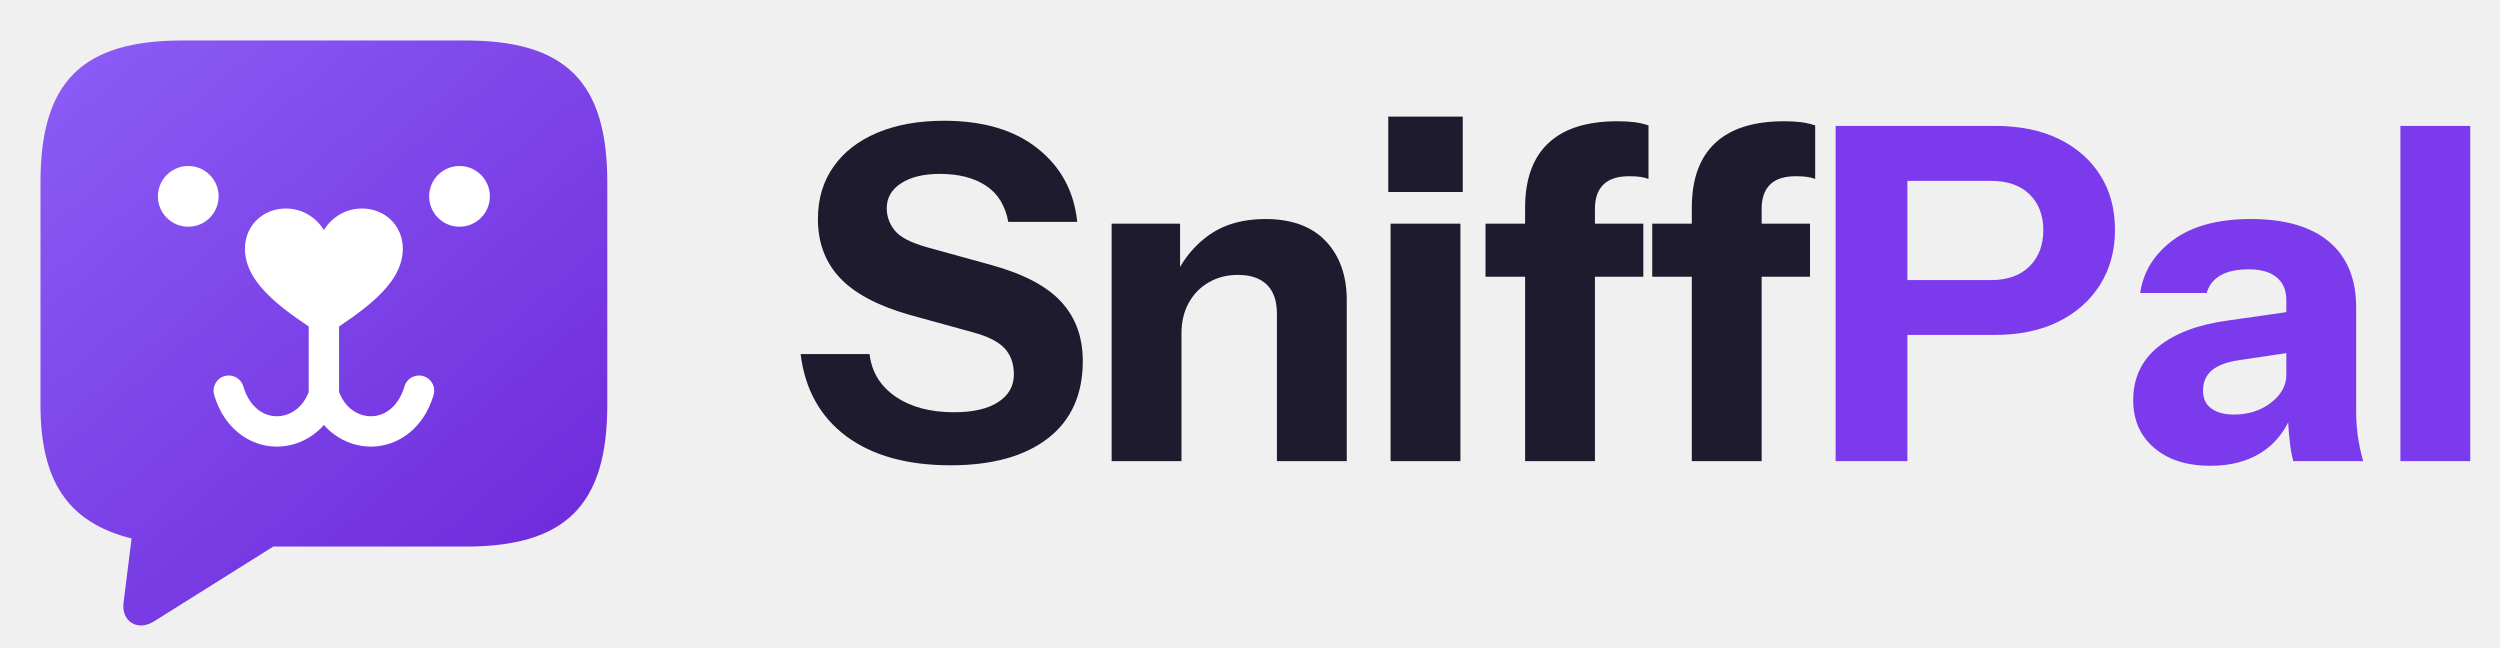
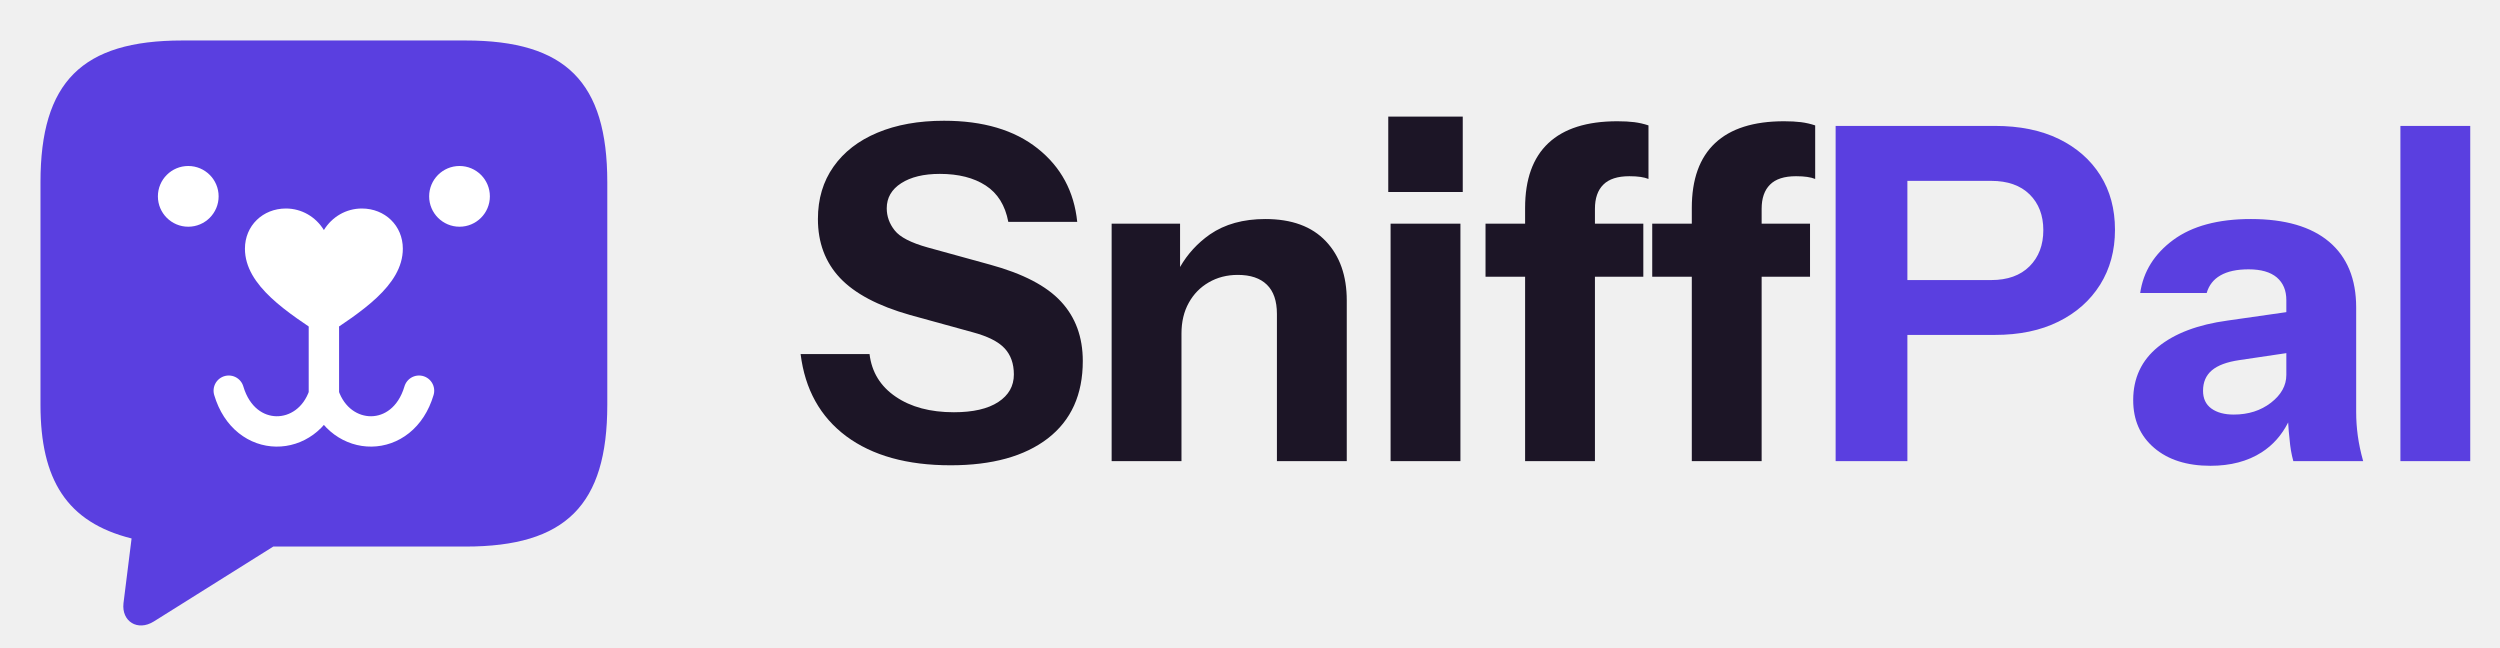
<svg xmlns="http://www.w3.org/2000/svg" width="247" height="64" viewBox="0 0 247 64" fill="none" role="img" aria-labelledby="title">
-   <defs>
-     <linearGradient id="sniffpal-violet" x1="8" y1="4" x2="56" y2="60" gradientUnits="userSpaceOnUse">
-       <stop stop-color="#8B5CF6" />
-       <stop offset="1" stop-color="#6D28D9" />
-     </linearGradient>
-   </defs>
-   <path d="M18 4 H46 C55.9 4 60 8.1 60 18 V40 C60 49.9 55.9 54 46 54 H27 L15.2 61.4 C13.6 62.4 12 61.4 12.2 59.6 L13 53.2 C6.6 51.6 4 47.4 4 40 V18 C4 8.1 8.1 4 18 4 Z" fill="url(#sniffpal-violet)" />
+   <path d="M18 4 H46 C55.9 4 60 8.1 60 18 V40 C60 49.9 55.9 54 46 54 H27 L15.2 61.4 C13.6 62.4 12 61.4 12.2 59.6 L13 53.2 C6.6 51.6 4 47.4 4 40 V18 C4 8.1 8.1 4 18 4 Z" fill="#5A3FE0" />
  <circle cx="18.6" cy="19.4" r="3" fill="#fff" />
  <circle cx="45.4" cy="19.4" r="3" fill="#fff" />
  <path d="M32 33.26 C28.47 30.9 24.2 28.25 24.2 24.57 C24.2 22.29 25.97 20.6 28.25 20.6 C29.79 20.6 31.19 21.41 32 22.73 C32.81 21.41 34.21 20.6 35.75 20.6 C38.03 20.6 39.8 22.29 39.8 24.57 C39.8 28.25 35.53 30.9 32 33.26 Z" fill="#fff" />
  <path d="M22.6 38.6 C24.2 44 30.4 43.8 32 39 C33.6 43.8 39.8 44 41.4 38.6 M32 32.4 V39" fill="none" stroke="#fff" stroke-width="3" stroke-linecap="round" stroke-linejoin="round" />
  <g transform="translate(0 45.56)">
-     <path d="M93.92 0.41Q87.48 0.41 83.61-2.46Q79.75-5.34 79.10-10.58L85.91-10.58Q86.23-7.91 88.49-6.37Q90.74-4.83 94.24-4.83Q97.09-4.83 98.63-5.84Q100.17-6.85 100.17-8.56Q100.17-10.17 99.25-11.15Q98.33-12.14 96.08-12.74L89.91-14.44Q85.18-15.78 82.99-18.10Q80.81-20.42 80.81-23.92Q80.81-26.91 82.35-29.09Q83.89-31.28 86.69-32.45Q89.50-33.63 93.27-33.63Q99.07-33.63 102.52-30.89Q105.97-28.15 106.43-23.64L99.62-23.64Q99.16-26.08 97.39-27.23Q95.62-28.38 92.86-28.38Q90.47-28.38 89.04-27.46Q87.61-26.54 87.61-24.98Q87.61-23.78 88.40-22.79Q89.18-21.80 91.66-21.11L97.83-19.41Q102.70-18.08 104.84-15.75Q106.98-13.43 106.98-9.89Q106.98-4.92 103.53-2.25Q100.08 0.41 93.92 0.41M116.73 0L109.83 0L109.83-23.46L116.59-23.46L116.59-19.18Q117.70-21.11 119.54-22.40Q121.75-23.92 125.01-23.92Q128.92-23.92 130.99-21.73Q133.06-19.55 133.06-15.87L133.06 0L126.16 0L126.16-14.54Q126.16-16.47 125.17-17.43Q124.18-18.40 122.30-18.40Q120.69-18.40 119.42-17.66Q118.16-16.93 117.45-15.64Q116.73-14.35 116.73-12.60M144.29 0L137.39 0L137.39-23.46L144.29-23.46L144.29 0M144.52-26.59L137.16-26.59L137.16-34.04L144.52-34.04M157.58 0L150.68 0L150.68-18.22L146.77-18.22L146.77-23.46L150.68-23.46L150.68-25.02Q150.68-29.26 152.98-31.42Q155.28-33.58 159.79-33.58Q160.75-33.58 161.47-33.49Q162.18-33.40 162.87-33.17L162.87-27.88Q162.55-28.01 162.09-28.08Q161.63-28.15 160.98-28.15Q159.24-28.15 158.41-27.32Q157.58-26.50 157.58-24.93L157.58-23.46L162.36-23.46L162.36-18.22L157.58-18.22M174.05 0L167.15 0L167.15-18.22L163.24-18.22L163.24-23.46L167.15-23.46L167.15-25.02Q167.15-29.26 169.45-31.42Q171.75-33.58 176.26-33.58Q177.22-33.58 177.94-33.49Q178.65-33.40 179.34-33.17L179.34-27.88Q179.02-28.01 178.56-28.08Q178.10-28.15 177.45-28.15Q175.70-28.15 174.88-27.32Q174.05-26.50 174.05-24.93L174.05-23.46L178.83-23.46L178.83-18.22L174.05-18.22" fill="#1E1B2E" />
-     <path d="M188.45 0L181.36 0L181.36-33.12L197.09-33.12Q200.77-33.12 203.42-31.83Q206.06-30.54 207.51-28.24Q208.96-25.94 208.96-22.86Q208.96-19.78 207.49-17.43Q206.02-15.09 203.37-13.78Q200.73-12.47 197.09-12.47L188.45-12.47L188.45 0M188.45-27.69L188.45-17.89L196.73-17.89Q199.16-17.89 200.52-19.25Q201.88-20.61 201.88-22.82Q201.88-25.02 200.52-26.36Q199.16-27.69 196.73-27.69M233.48 0L226.58 0Q226.30-1.01 226.21-2.16Q226.12-2.90 226.07-3.82Q225.11-1.93 223.45-0.87Q221.38 0.46 218.39 0.46Q214.90 0.46 212.83-1.31Q210.76-3.08 210.76-6.03Q210.76-9.29 213.22-11.29Q215.68-13.29 220.09-13.89L225.89-14.72L225.89-15.92Q225.89-17.34 224.95-18.15Q224-18.95 222.16-18.95Q220.42-18.95 219.38-18.35Q218.35-17.76 218.02-16.61L211.45-16.61Q211.91-19.78 214.71-21.85Q217.52-23.92 222.39-23.92Q227.45-23.92 230.12-21.67Q232.79-19.41 232.79-15.18L232.79-4.83Q232.79-3.68 232.95-2.51Q233.11-1.33 233.48 0M225.89-8.51L225.89-10.67L221.24-9.98Q219.40-9.71 218.53-8.97Q217.66-8.23 217.66-6.95Q217.66-5.80 218.48-5.20Q219.31-4.60 220.69-4.60Q222.85-4.60 224.37-5.77Q225.89-6.95 225.89-8.51M244.06 0L237.16 0L237.16-33.12L244.06-33.12" fill="#7C3AED" />
+     <path d="M93.92 0.41Q87.48 0.41 83.61-2.46Q79.75-5.34 79.10-10.58L85.91-10.58Q86.23-7.91 88.49-6.37Q90.74-4.83 94.24-4.83Q97.09-4.83 98.63-5.84Q100.17-6.85 100.17-8.56Q100.17-10.17 99.25-11.15Q98.33-12.14 96.08-12.74L89.91-14.44Q85.18-15.78 82.99-18.10Q80.81-20.42 80.81-23.92Q80.81-26.91 82.35-29.09Q83.89-31.28 86.69-32.45Q89.50-33.63 93.27-33.63Q99.07-33.63 102.52-30.89Q105.97-28.15 106.43-23.64L99.62-23.64Q99.16-26.08 97.39-27.23Q95.62-28.38 92.86-28.38Q90.47-28.38 89.04-27.46Q87.61-26.54 87.61-24.98Q87.61-23.78 88.40-22.79Q89.18-21.80 91.66-21.11L97.83-19.41Q102.70-18.08 104.84-15.75Q106.98-13.43 106.98-9.89Q106.98-4.92 103.53-2.25Q100.08 0.41 93.92 0.41M116.73 0L109.83 0L109.83-23.46L116.59-23.46L116.59-19.18Q117.70-21.11 119.54-22.40Q121.75-23.92 125.01-23.92Q128.92-23.92 130.99-21.73Q133.06-19.55 133.06-15.87L133.06 0L126.16 0L126.16-14.54Q126.16-16.47 125.17-17.43Q124.18-18.40 122.30-18.40Q120.69-18.40 119.42-17.66Q118.16-16.93 117.45-15.64Q116.73-14.35 116.73-12.60M144.29 0L137.39 0L137.39-23.46L144.29-23.46L144.29 0M144.52-26.59L137.16-26.59L137.16-34.04L144.52-34.04M157.58 0L150.68 0L150.68-18.22L146.77-18.22L146.77-23.46L150.68-23.46L150.68-25.02Q150.68-29.26 152.98-31.42Q155.28-33.58 159.79-33.58Q160.75-33.58 161.47-33.49Q162.18-33.40 162.87-33.17L162.87-27.88Q162.55-28.01 162.09-28.08Q161.63-28.15 160.98-28.15Q159.24-28.15 158.41-27.32Q157.58-26.50 157.58-24.93L157.58-23.46L162.36-23.46L162.36-18.22L157.58-18.22M174.05 0L167.15 0L167.15-18.22L163.24-18.22L163.24-23.46L167.15-23.46L167.15-25.02Q167.15-29.26 169.45-31.42Q171.75-33.58 176.26-33.58Q177.22-33.58 177.94-33.49Q178.65-33.40 179.34-33.17L179.34-27.88Q179.02-28.01 178.56-28.08Q178.10-28.15 177.45-28.15Q175.70-28.15 174.88-27.32Q174.05-26.50 174.05-24.93L174.05-23.46L178.83-23.46L178.83-18.22L174.05-18.22" fill="#1C1526" />
+     <path d="M188.45 0L181.36 0L181.36-33.12L197.09-33.12Q200.77-33.12 203.42-31.83Q206.06-30.54 207.51-28.24Q208.96-25.94 208.96-22.86Q208.96-19.78 207.49-17.43Q206.02-15.09 203.37-13.78Q200.73-12.47 197.09-12.47L188.45-12.47L188.45 0M188.45-27.69L188.45-17.89L196.73-17.89Q199.16-17.89 200.52-19.25Q201.88-20.61 201.88-22.82Q201.88-25.02 200.52-26.36Q199.16-27.69 196.73-27.69M233.48 0L226.58 0Q226.30-1.01 226.21-2.16Q226.12-2.90 226.07-3.82Q225.11-1.93 223.45-0.87Q221.38 0.46 218.39 0.46Q214.90 0.46 212.83-1.31Q210.76-3.08 210.76-6.03Q210.76-9.29 213.22-11.29Q215.68-13.29 220.09-13.89L225.89-14.72L225.89-15.92Q225.89-17.34 224.95-18.15Q224-18.95 222.16-18.95Q220.42-18.95 219.38-18.35Q218.35-17.76 218.02-16.61L211.45-16.61Q211.91-19.78 214.71-21.85Q217.52-23.92 222.39-23.92Q227.45-23.92 230.12-21.67Q232.79-19.41 232.79-15.18L232.79-4.83Q232.79-3.68 232.95-2.51Q233.11-1.33 233.48 0M225.89-8.51L225.89-10.67L221.24-9.98Q219.40-9.71 218.53-8.97Q217.66-8.23 217.66-6.95Q217.66-5.80 218.48-5.20Q219.31-4.60 220.69-4.60Q222.85-4.60 224.37-5.77Q225.89-6.95 225.89-8.51M244.06 0L237.16 0L237.16-33.12L244.06-33.12" fill="#5A3FE0" />
  </g>
</svg>
